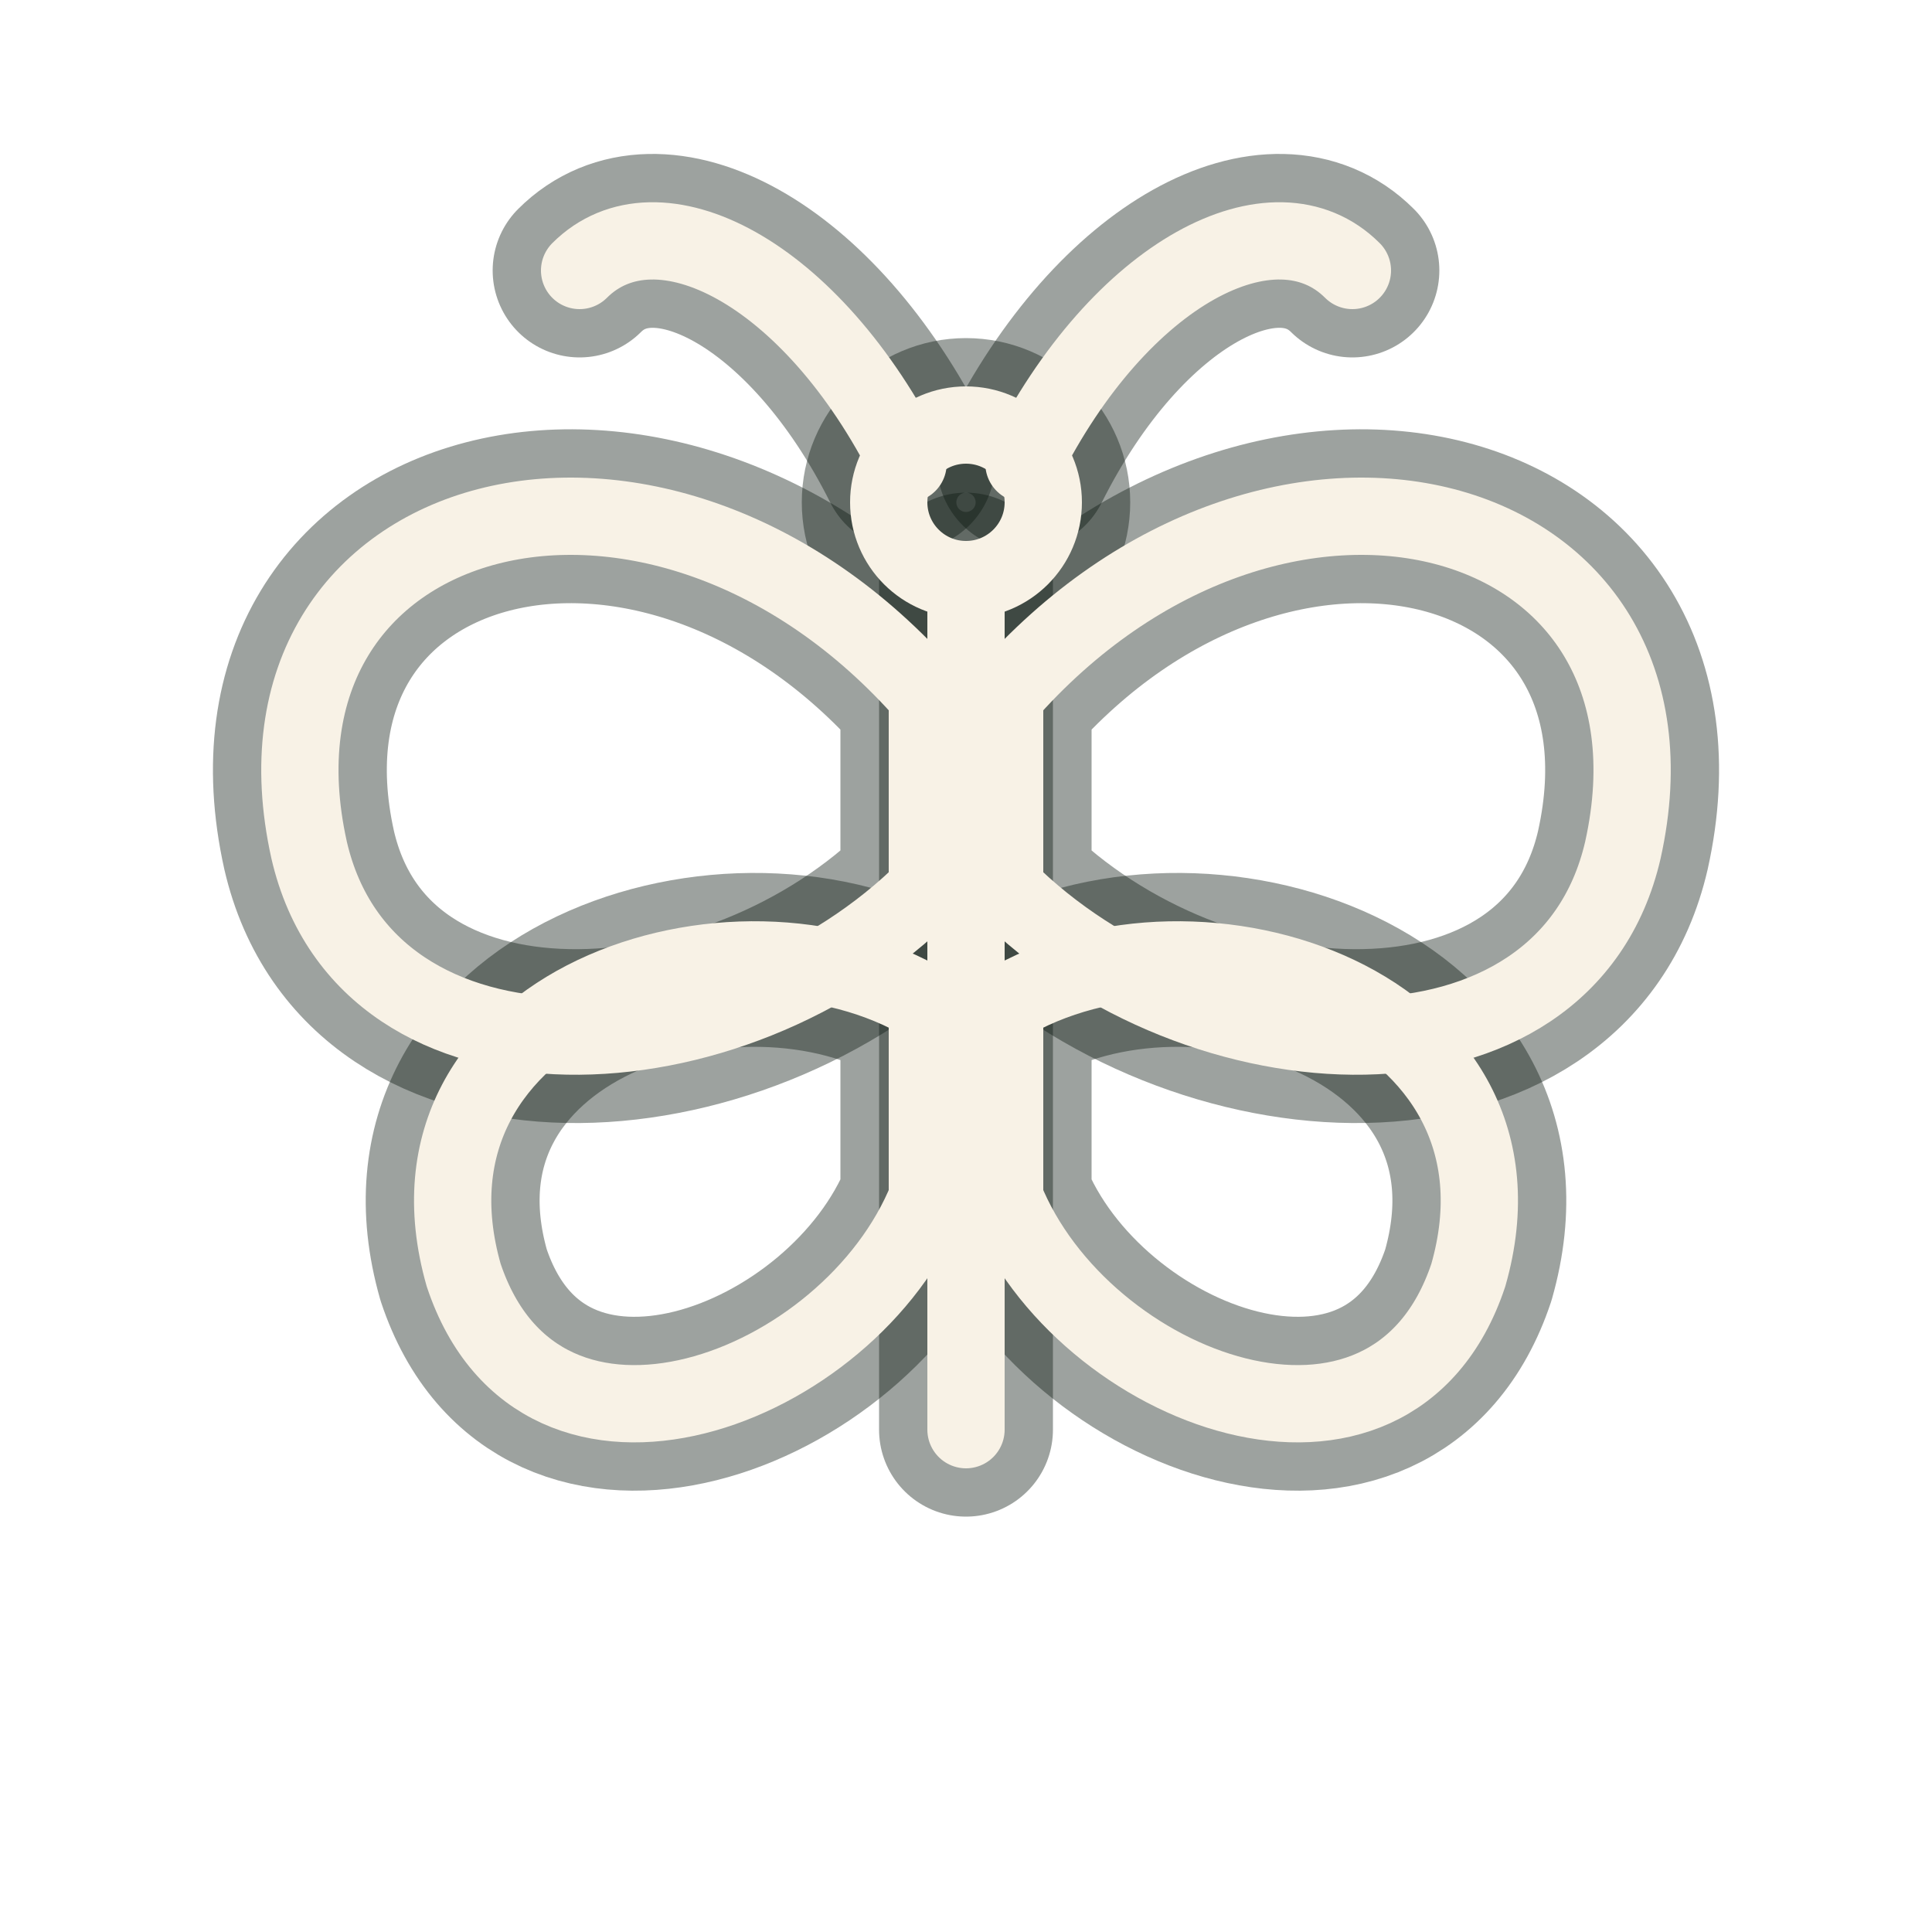
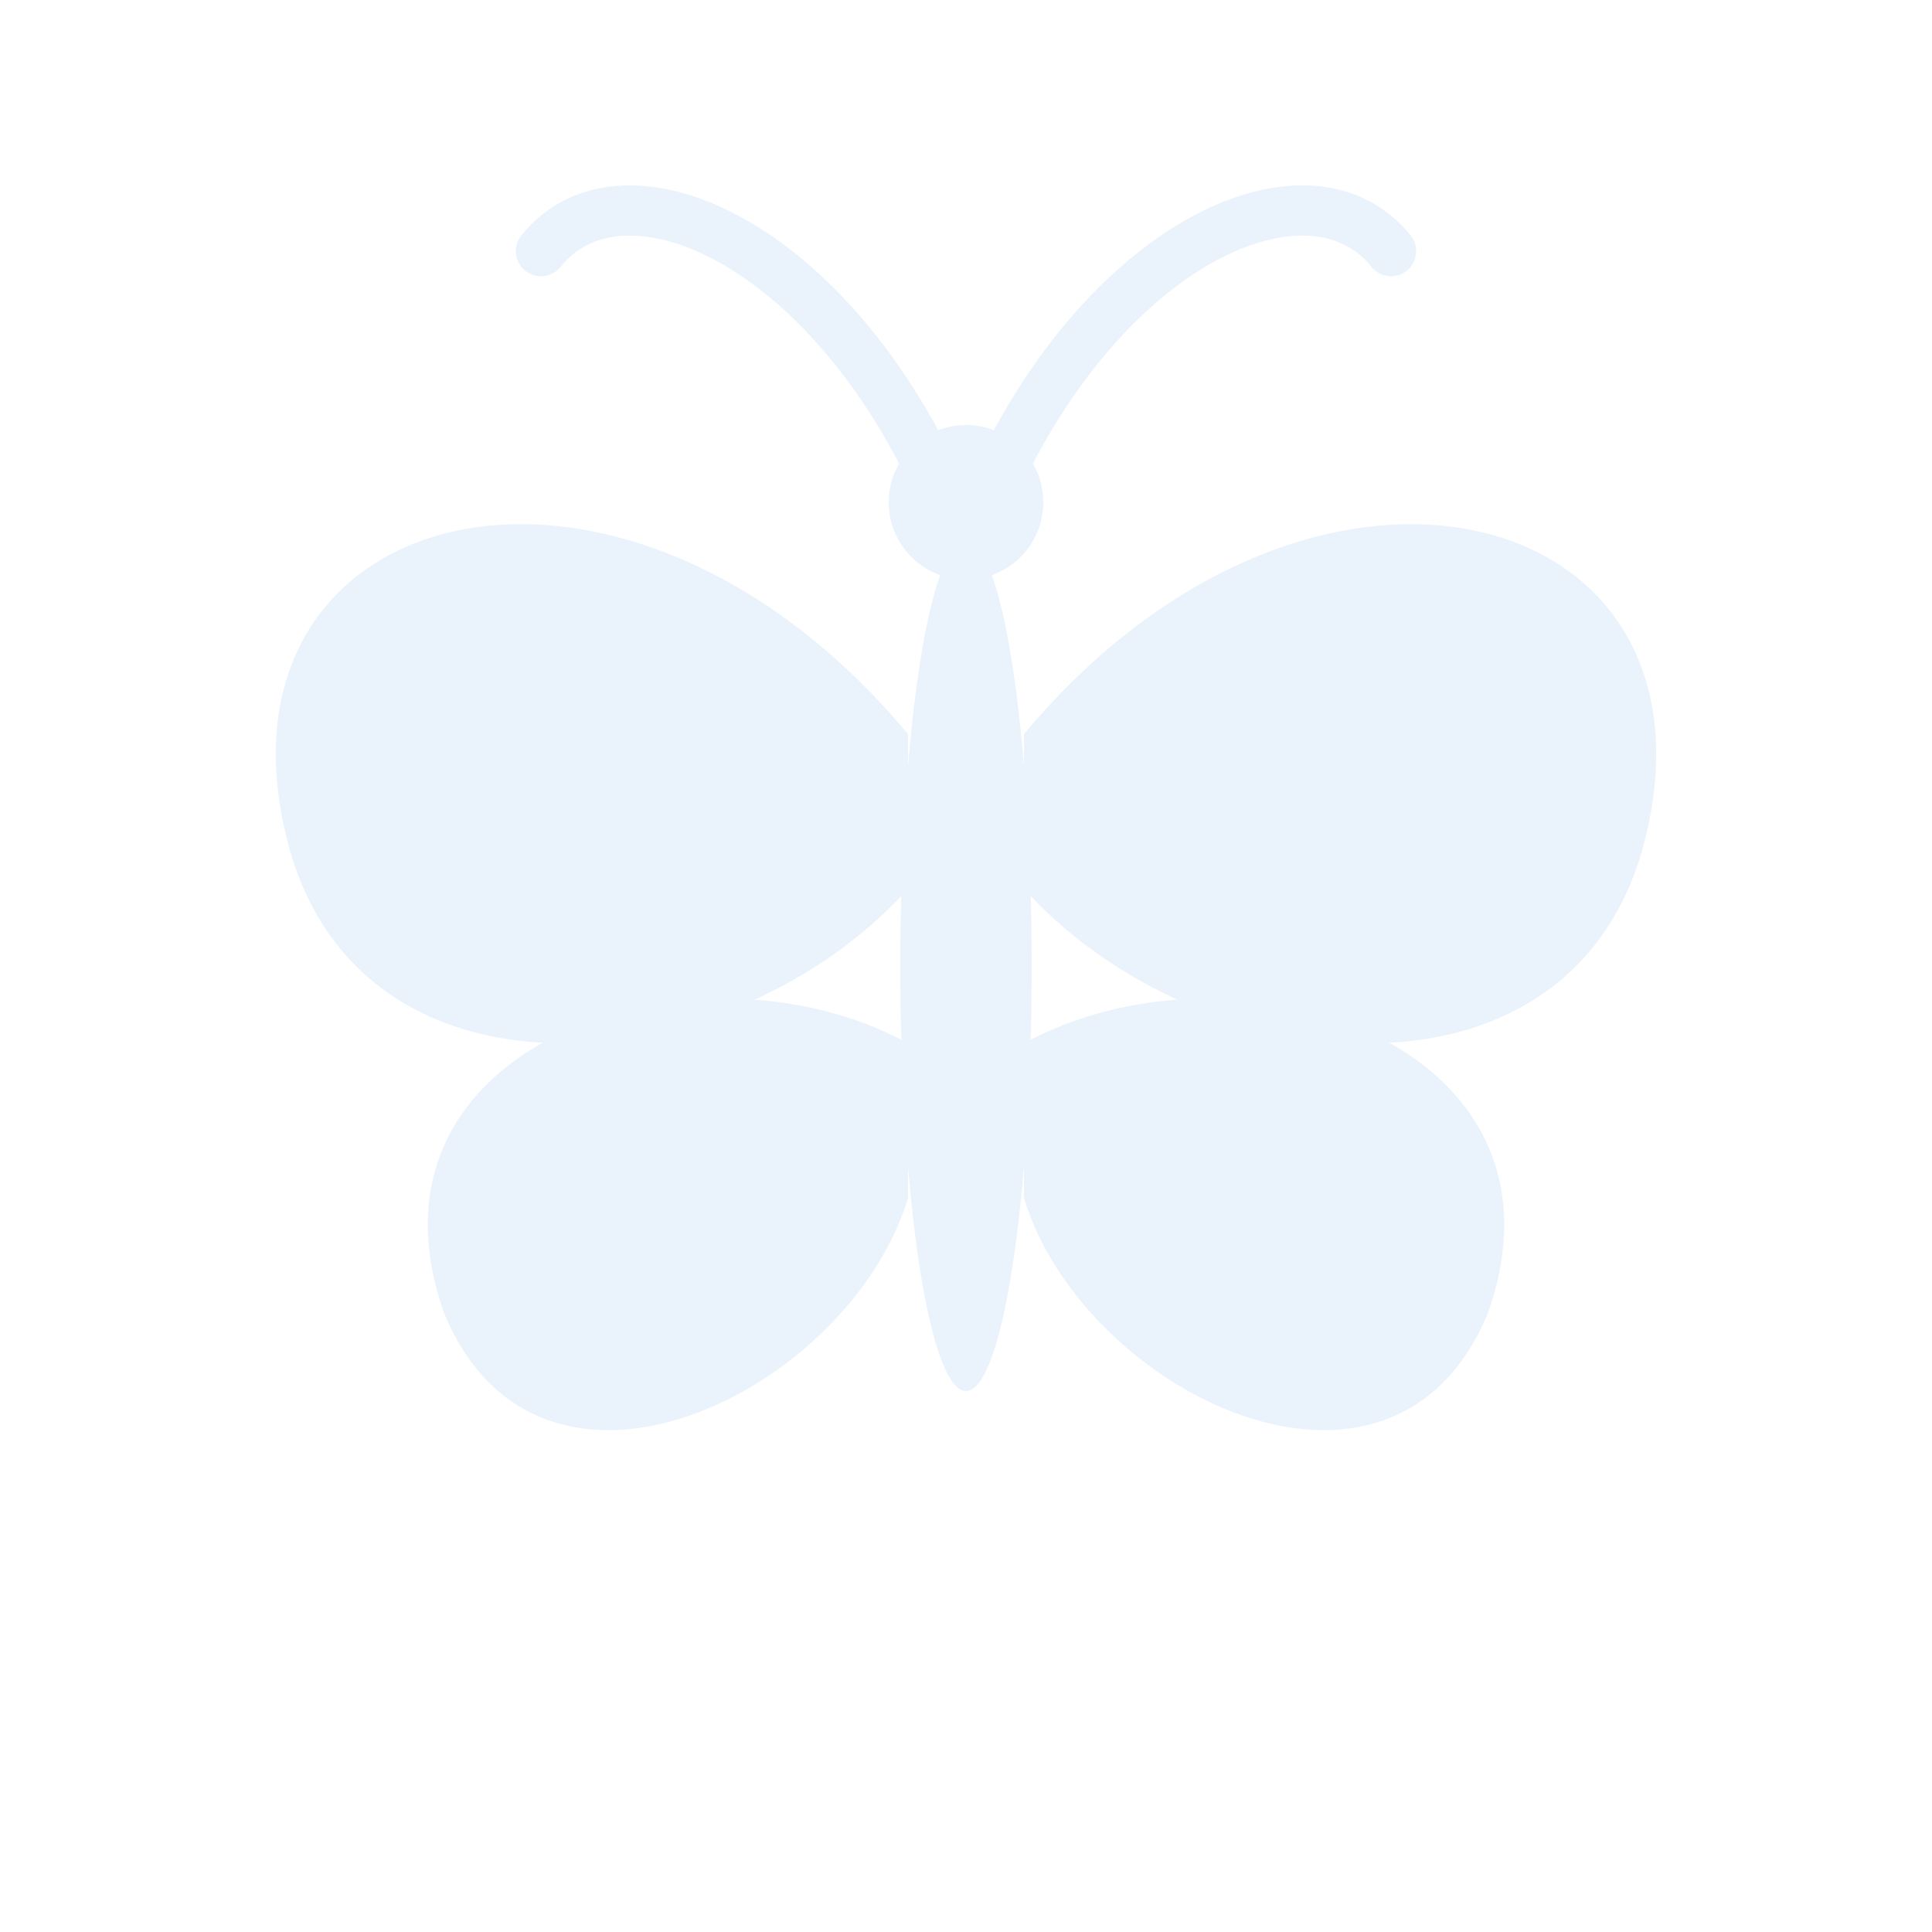
- <svg xmlns="http://www.w3.org/2000/svg" width="200" height="200" viewBox="0 0 100 100">
-   <defs>
-     <g id="art" fill="none" stroke-linecap="round" stroke-linejoin="round">
-       <path d="M50 30 V74" />
-       <circle cx="50" cy="26" r="4" />
-       <path d="M47 24 C42 14 34 10 30 14" />
-       <path d="M53 24 C58 14 66 10 70 14" />
-       <path d="M48 36 C34 20 12 26 16 44 C19 57 38 56 48 46 Z" />
-       <path d="M52 36 C66 20 88 26 84 44 C81 57 62 56 52 46 Z" />
-       <path d="M48 52 C38 46 20 52 24 66 C28 78 44 72 48 62 Z" />
-       <path d="M52 52 C62 46 80 52 76 66 C72 78 56 72 52 62 Z" />
-     </g>
-   </defs>
-   <use href="#art" stroke="#0b1711" stroke-opacity="0.4" stroke-width="9" />
-   <use href="#art" stroke="#f8f2e6" stroke-width="4" />
+ <svg xmlns="http://www.w3.org/2000/svg" width="240" height="240" viewBox="0 0 100 100">
+   <g fill="#eaf3fc" stroke="#eaf3fc" stroke-width="0" stroke-linecap="round" stroke-linejoin="round">
+     <ellipse cx="50" cy="50" rx="3.4" ry="22" />
+     <circle cx="50" cy="26" r="4" />
+     <path d="M48 24 C42 12 32 8 28 13" stroke-width="2.6" fill="none" />
+     <path d="M52 24 C58 12 68 8 72 13" stroke-width="2.6" fill="none" />
+     <path d="M47 38 C32 20 10 26 15 44 C19 58 38 56 47 46 Z" />
+     <path d="M53 38 C68 20 90 26 85 44 C81 58 62 56 53 46 Z" />
+     <path d="M47 54 C36 48 18 54 23 68 C28 80 44 72 47 62 Z" />
+     <path d="M53 54 C64 48 82 54 77 68 C72 80 56 72 53 62 Z" />
+   </g>
</svg>
